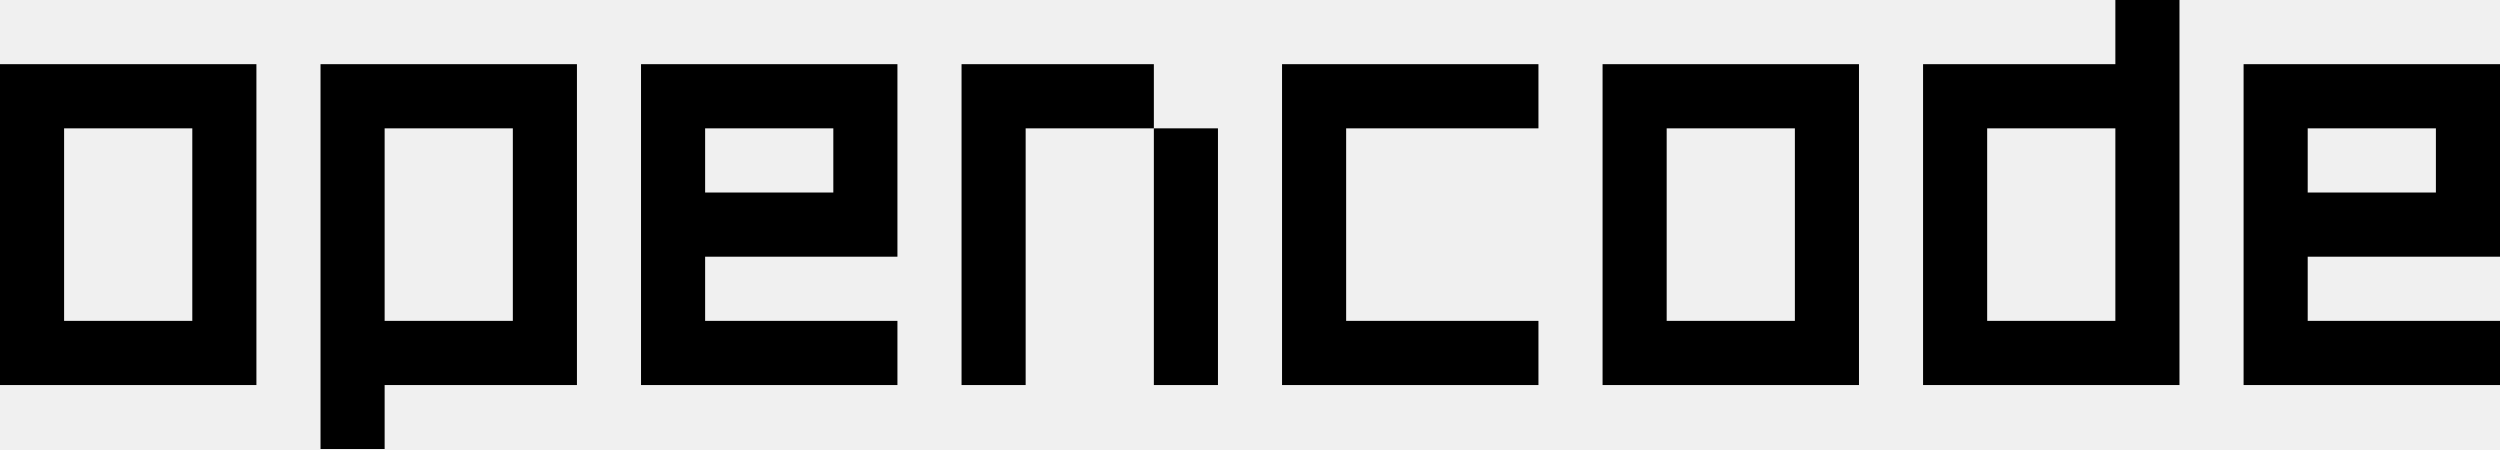
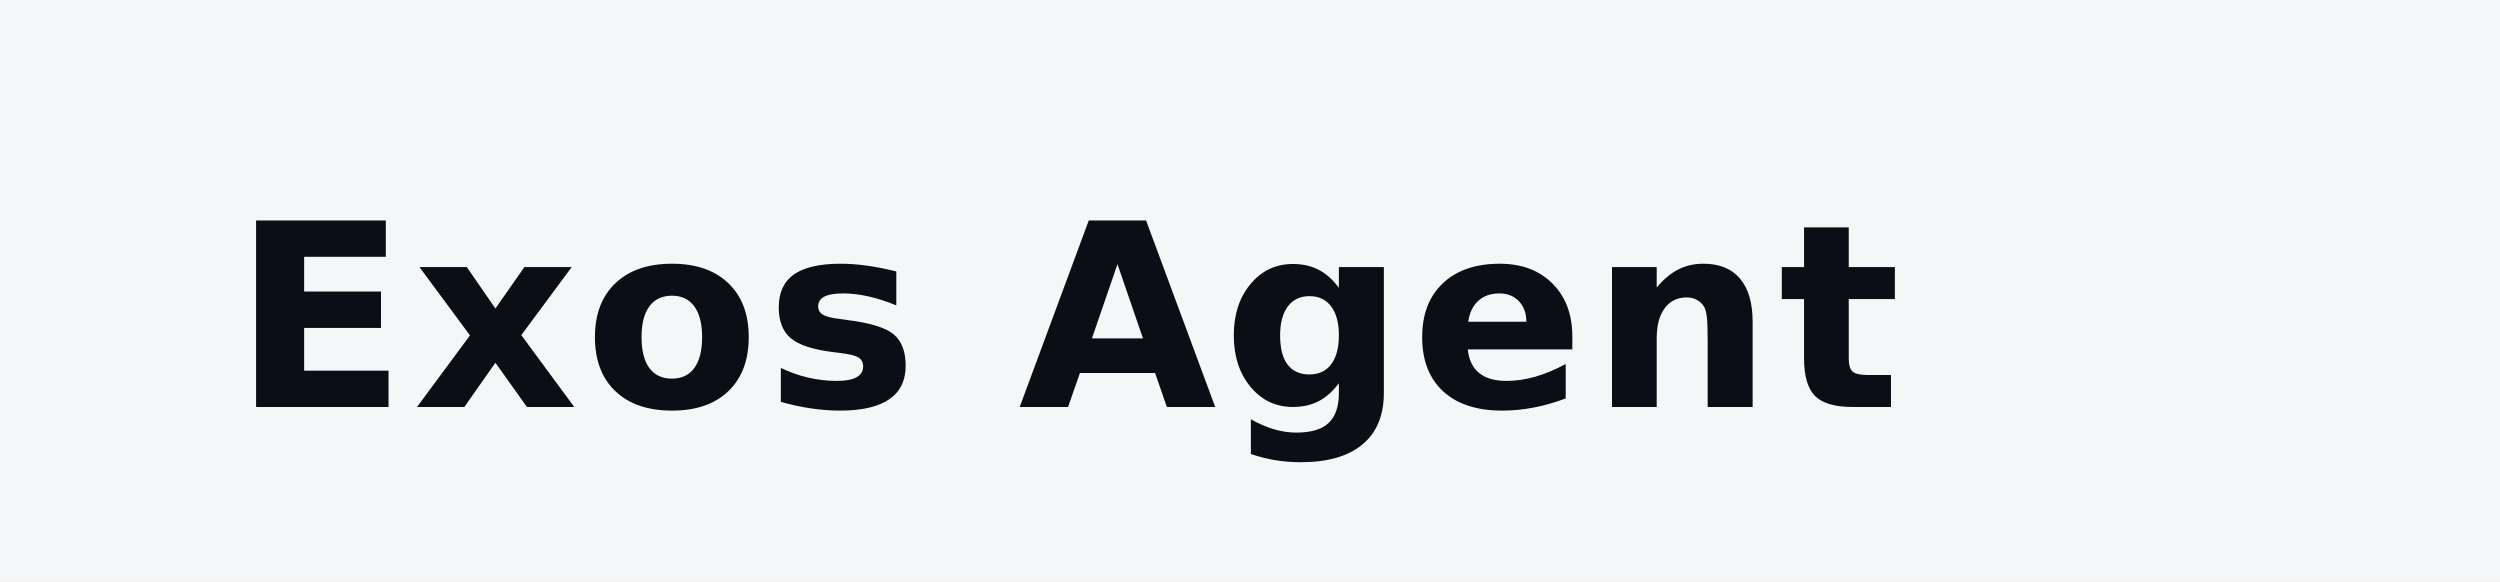
- <svg xmlns="http://www.w3.org/2000/svg" width="640" height="115" viewBox="0 0 640 115" fill="none">
-   <g clip-path="url(#clip0_1401_86353)">
-     <mask id="mask0_1401_86353" style="mask-type:luminance" maskUnits="userSpaceOnUse" x="0" y="0" width="640" height="115">
-       <path d="M640 0H0V115H640V0Z" fill="white" />
-     </mask>
-     <g mask="url(#mask0_1401_86353)">
-       <path d="M49.231 32.857H16.41V82.143H49.231V32.857ZM65.641 98.572H0V16.429H65.641V98.572Z" fill="black" />
-       <path d="M98.465 82.143H131.285V32.857H98.465V82.143ZM147.696 98.572H98.465V115H82.055V16.429H147.696V98.572Z" fill="black" />
-       <path d="M229.743 65.714H180.512V82.143H229.743V98.572H164.102V16.429H229.743V65.714ZM180.512 49.286H213.332V32.857H180.512V49.286Z" fill="black" />
-       <path d="M295.387 32.857H262.567V98.572H246.156V16.429H295.387V32.857ZM311.797 98.572H295.387V32.857H311.797V98.572Z" fill="black" />
-       <path d="M393.844 32.857H344.613V82.143H393.844V98.572H328.203V16.429H393.844V32.857Z" fill="black" />
-       <path d="M459.489 32.857H426.668V82.143H459.489V32.857ZM475.899 98.572H410.258V16.429H475.899V98.572Z" fill="black" />
-       <path d="M541.535 32.857H508.715V82.143H541.535V32.857ZM557.946 98.571H492.305V16.429H541.535V0H557.946V98.571Z" fill="black" />
-       <path d="M590.77 32.857V49.286H623.59V32.857H590.77ZM640 65.714H590.77V82.143H640V98.572H574.359V16.429H640V65.714Z" fill="black" />
-     </g>
-   </g>
-   <defs>
-     <clipPath id="clip0_1401_86353">
-       <rect width="640" height="115" fill="white" />
-     </clipPath>
-   </defs>
+ <svg xmlns="http://www.w3.org/2000/svg" width="430" height="100" viewBox="0 0 430 100">
+   <rect width="430" height="100" fill="#f5f6f8" />
+   <text x="40" y="70" font-family="DejaVu Sans" font-weight="bold" font-size="44" letter-spacing="1" fill="#0b0e14">Exos Agent</text>
</svg>
